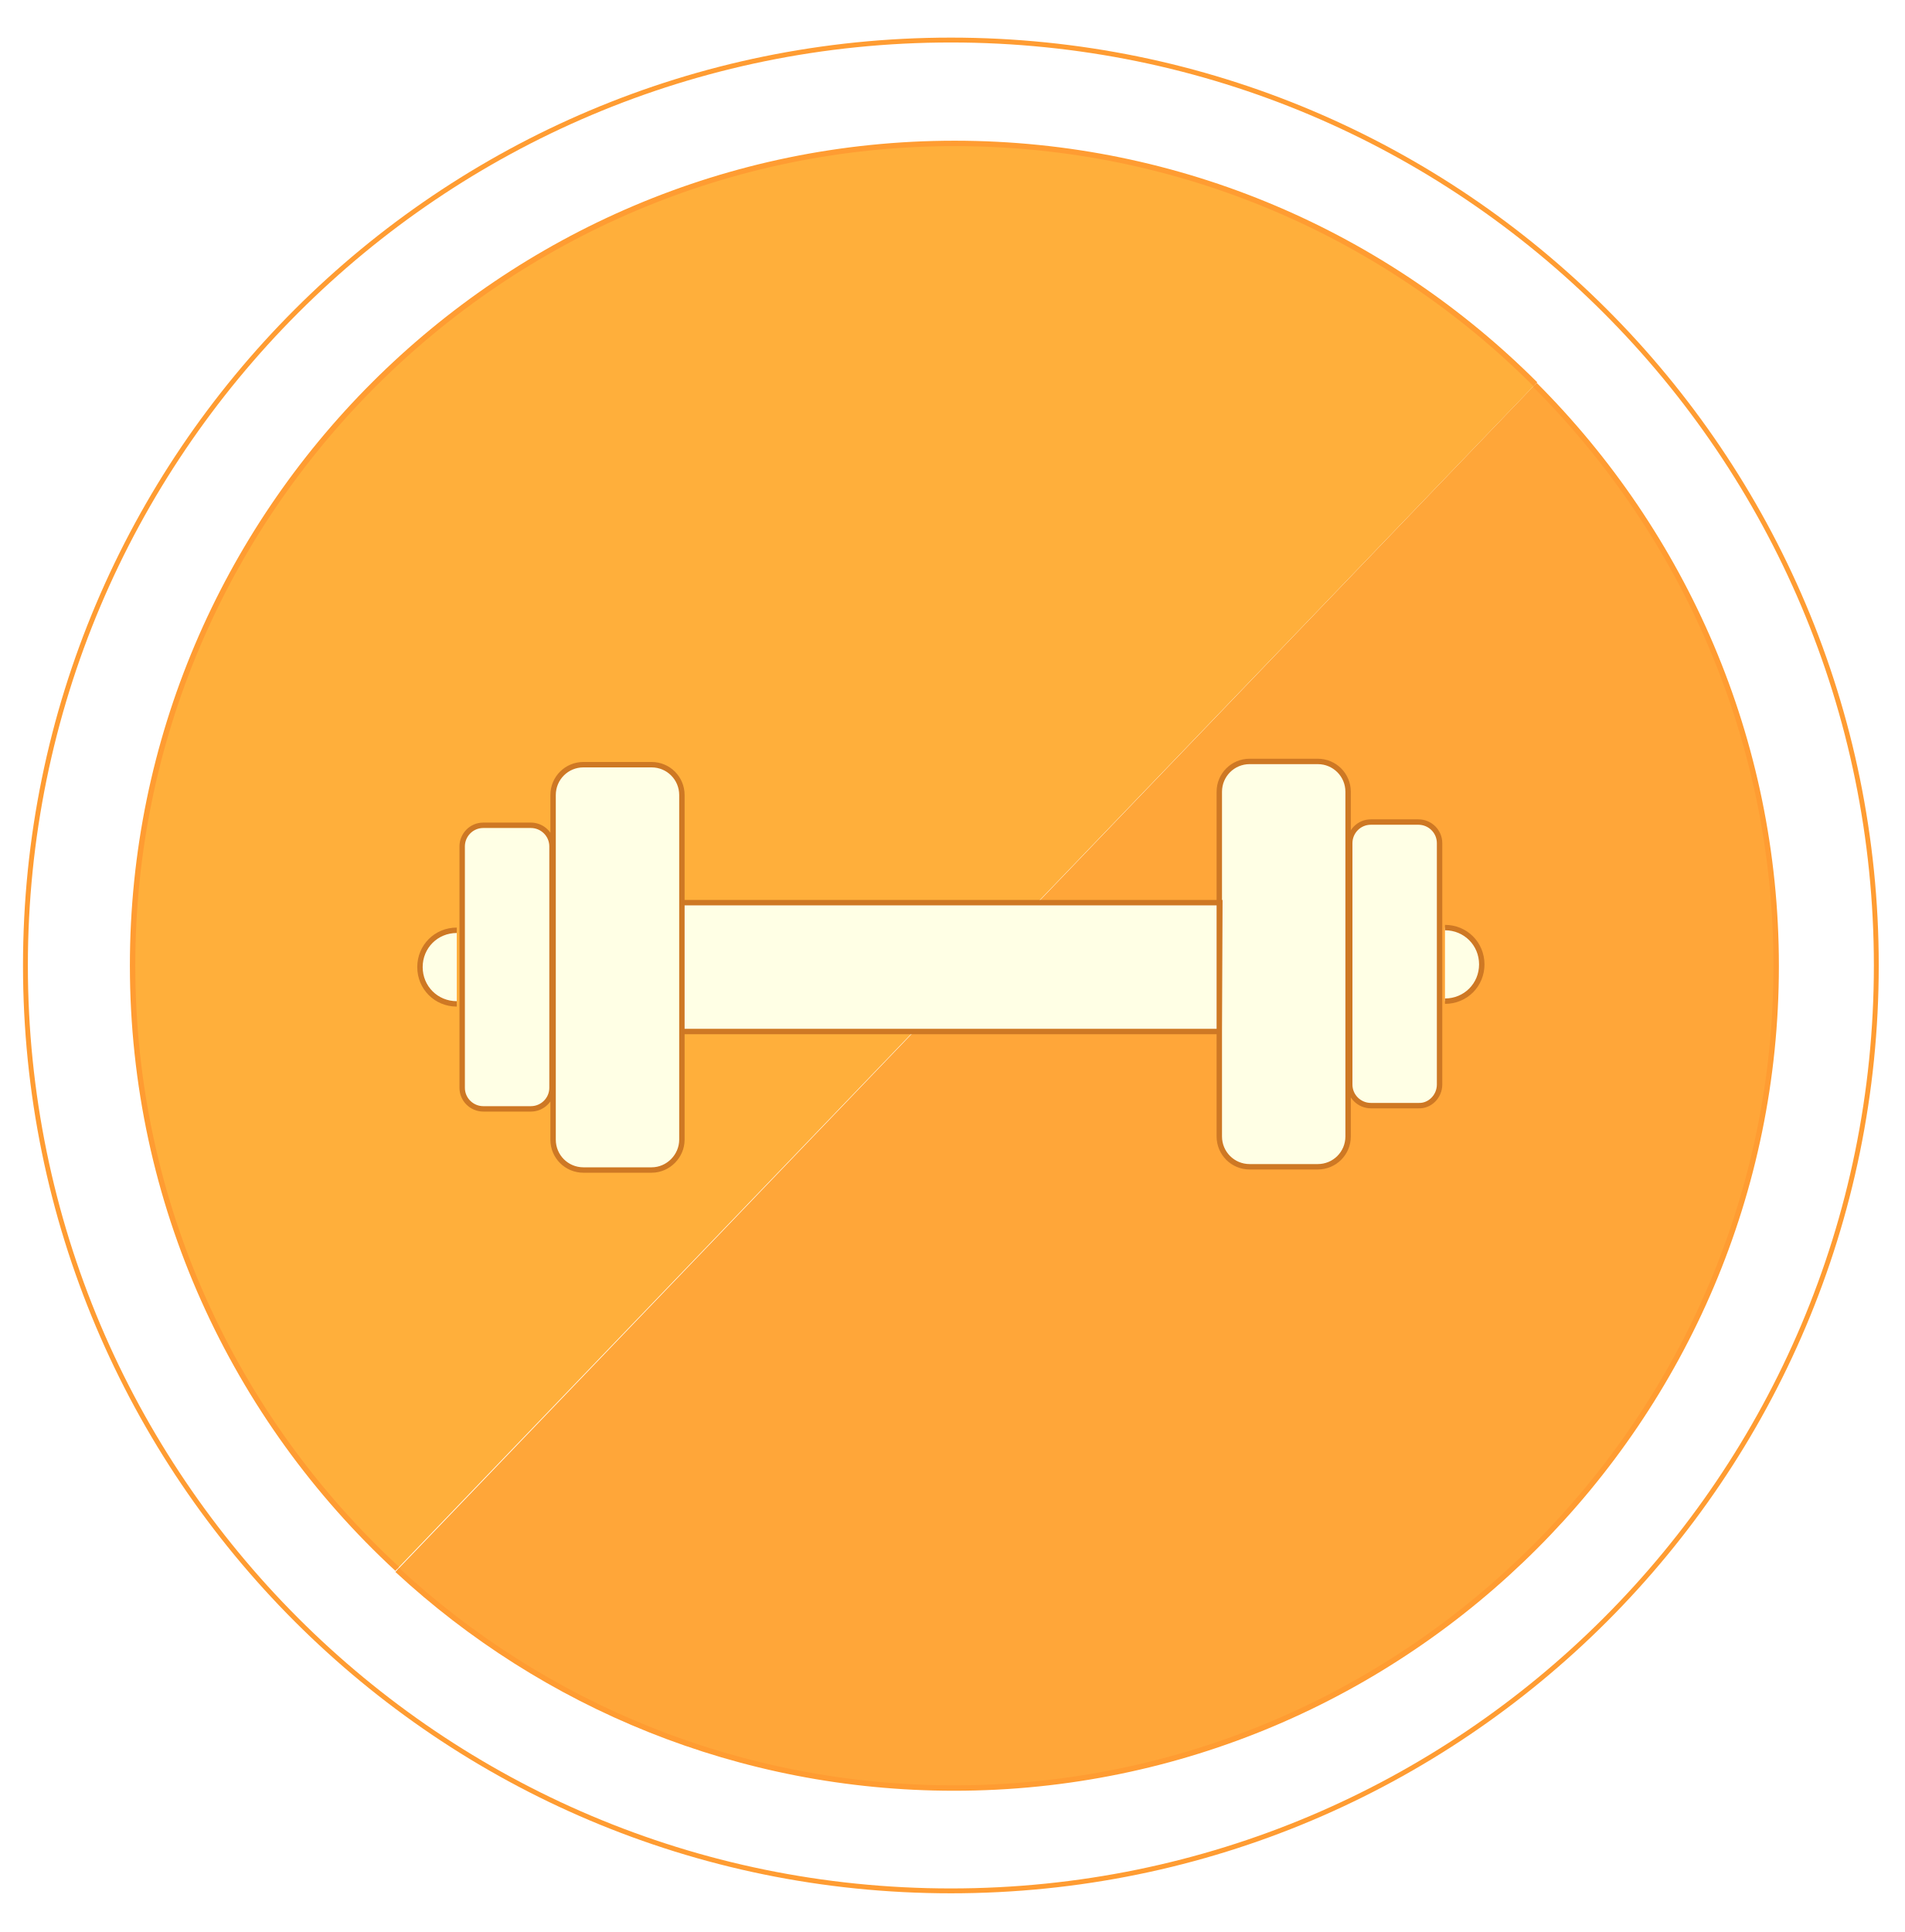
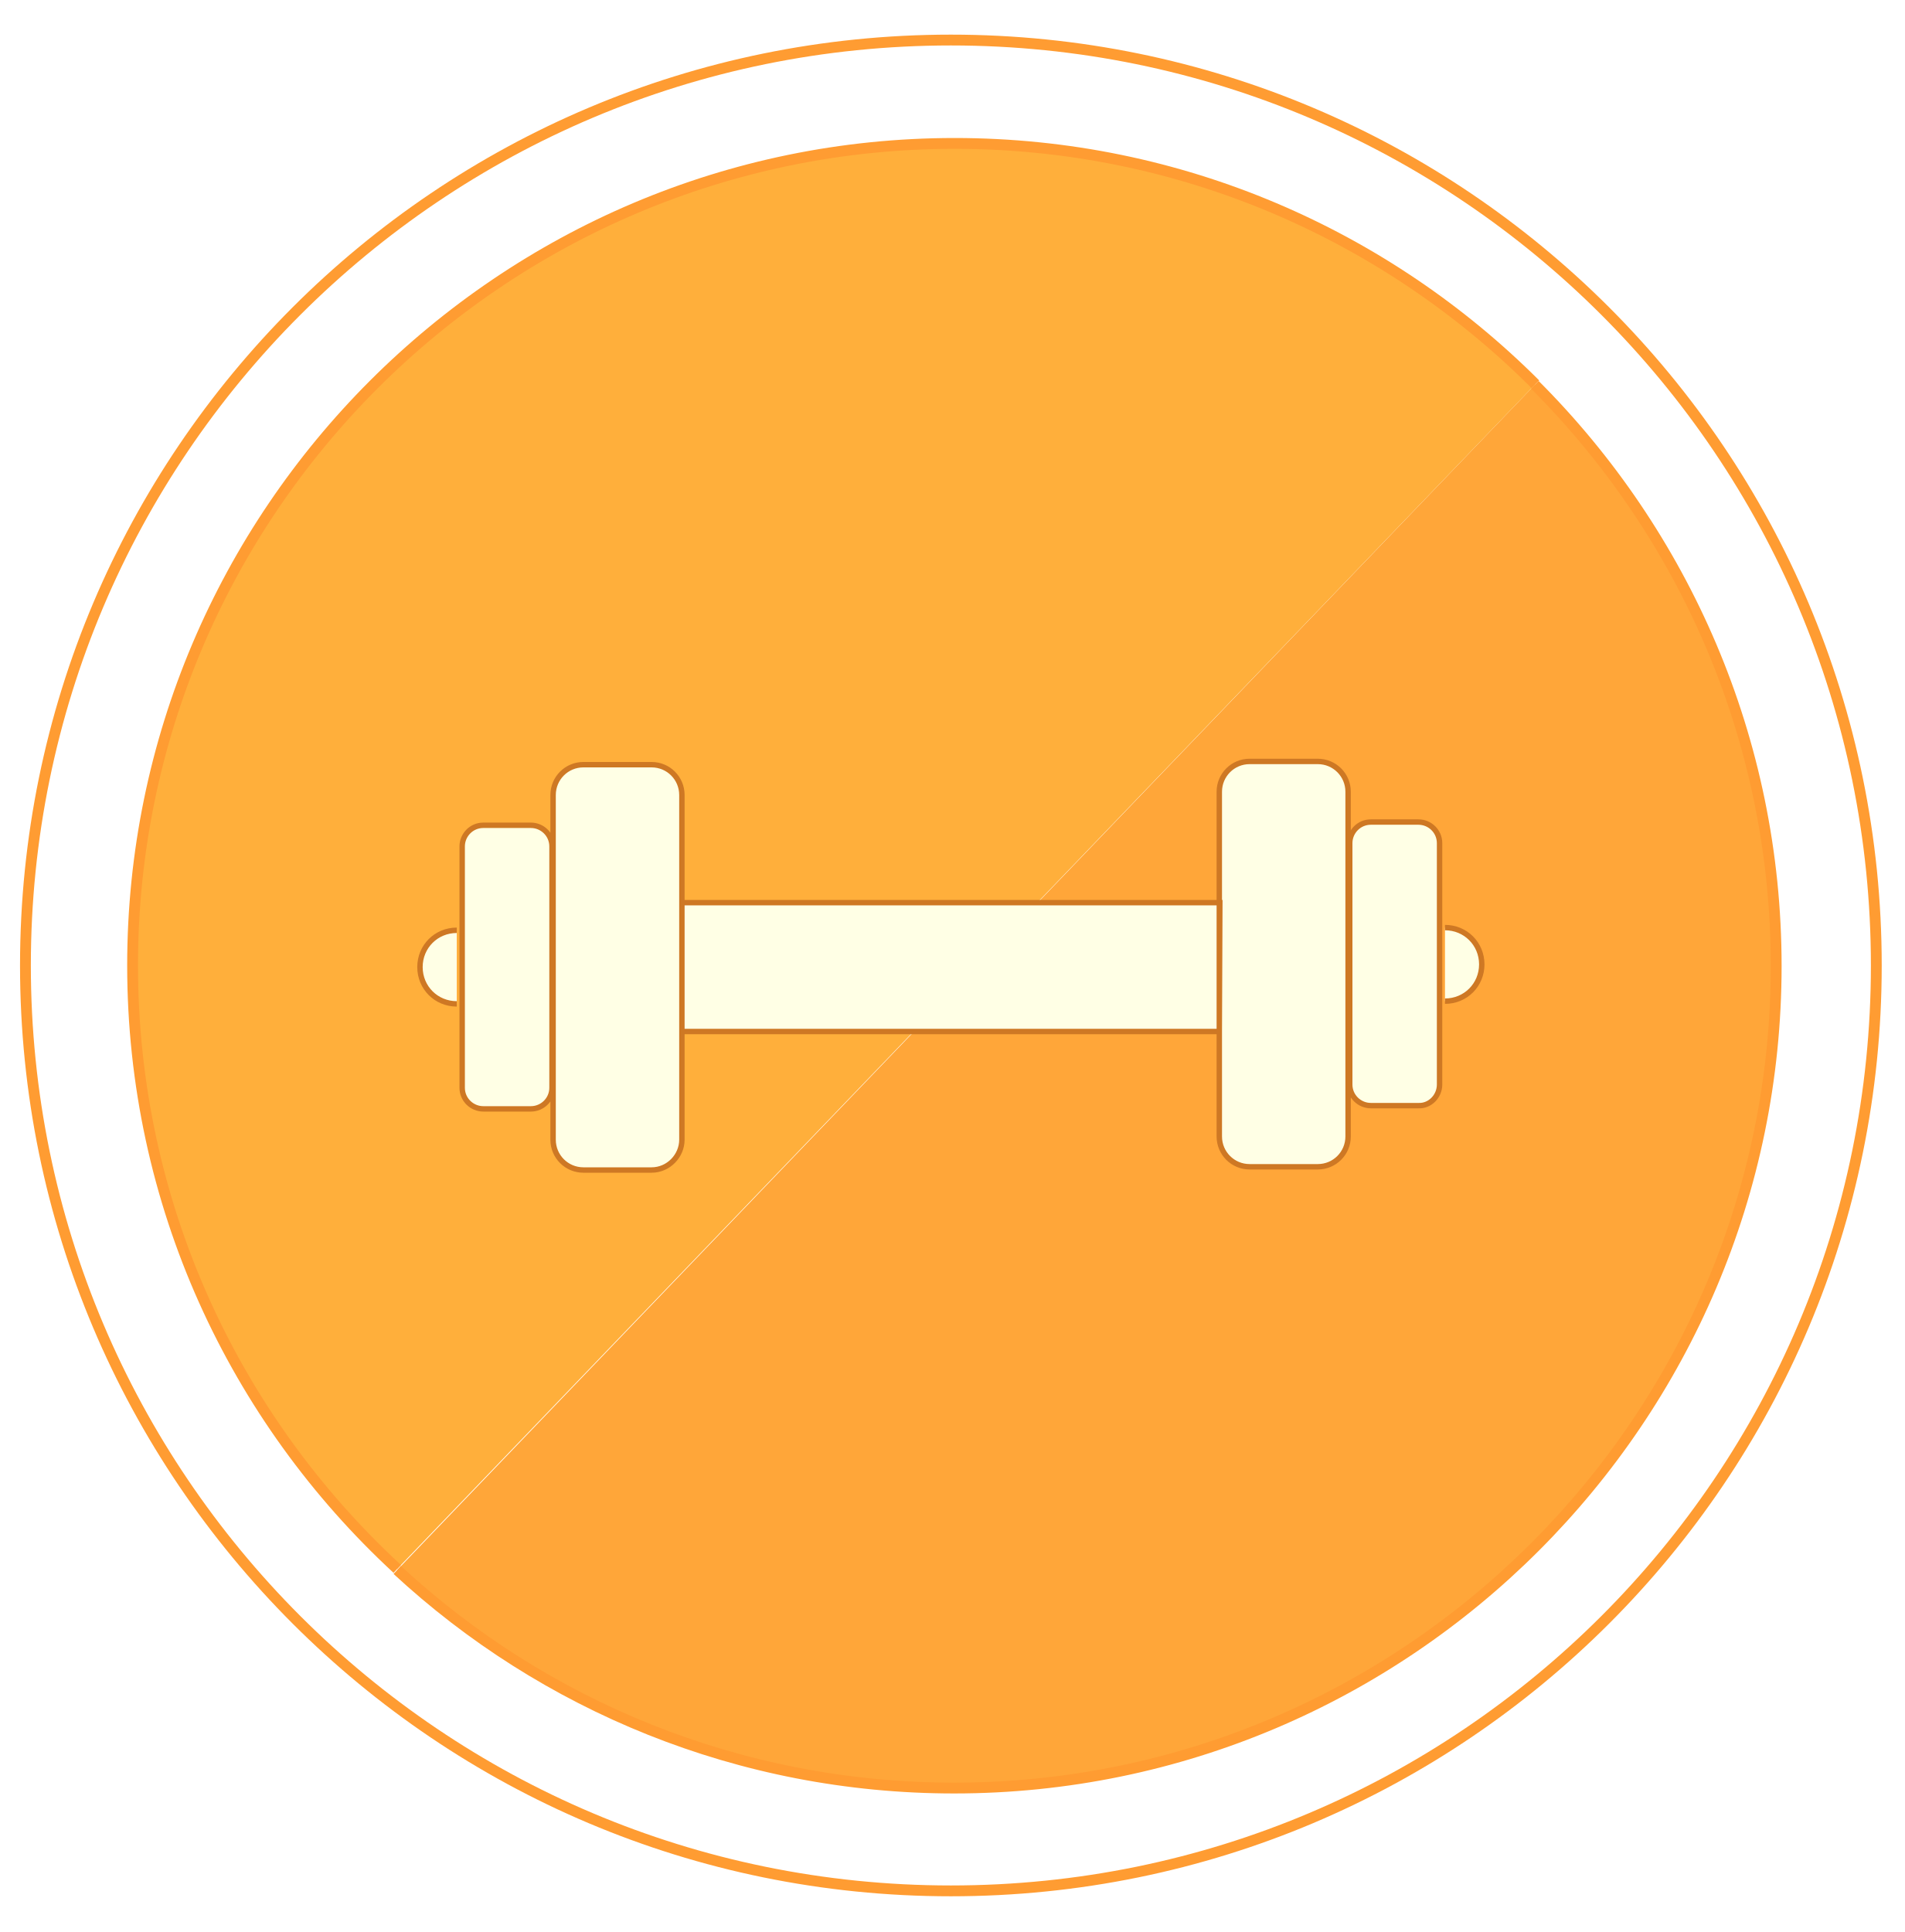
<svg xmlns="http://www.w3.org/2000/svg" version="1.1" id="Layer_1" x="0px" y="0px" viewBox="0 0 352 357" style="enable-background:new 0 0 352 357;" xml:space="preserve">
  <style type="text/css">
- 	.st0{fill:#FFA639;stroke:#FF9C32;stroke-miterlimit:10;}
- 	.st1{fill:#FFAF3B;stroke:#FF9C32;stroke-miterlimit:10;}
- 	.st2{fill:none;stroke:#FF9C32;stroke-width:0.9;stroke-miterlimit:10;}
+ 	.st0{fill:#FFA639;stroke:#FF9C32;stroke-width:2;stroke-miterlimit:10;}
+ 	.st1{fill:#FFAF3B;stroke:#FF9C32;stroke-width:2;stroke-miterlimit:10;}
+ 	.st2{fill:none;stroke:#FF9C32;stroke-width:2;stroke-miterlimit:10;}
	.st3{fill:#FFFFE5;stroke:#CE7824;stroke-miterlimit:10;}
</style>
-   <g id="Layer_2">
- </g>
-   <g id="Normal_1_">
- </g>
-   <g id="Selected_1_">
-     <g id="Selected">
-       <path class="st0" d="M283.6,71.1c27.5,27.5,44.6,65.5,44.6,107.4c0,83.7-68.2,151.9-151.9,151.9c-39.7,0-75.9-15.3-102.9-40.3" />
-       <path class="st1" d="M73.4,289.9c-30.1-27.8-48.9-67.5-48.9-111.5c0-83.7,68.2-151.9,151.9-151.9c41.8,0,79.8,17,107.3,44.5" />
-       <circle class="st2" cx="175.7" cy="178.4" r="171" />
-     </g>
-     <path id="Dumbell_2_" class="st3" d="M120.4,216.2h-12.6c-3.1,0-5.6-2.5-5.6-5.6v-63.7c0-3.1,2.5-5.6,5.6-5.6h12.6   c3.1,0,5.6,2.5,5.6,5.6v63.7C126,213.6,123.5,216.2,120.4,216.2z M102,201v-44.6c0-2.2-1.8-3.9-3.9-3.9h-8.8   c-2.2,0-3.9,1.8-3.9,3.9V201c0,2.2,1.8,3.9,3.9,3.9h8.8C100.2,204.9,102,203.2,102,201z M84.4,171.9c-3.8,0-6.8,3-6.8,6.8   s3,6.8,6.8,6.8 M243.5,215.6h-12.6c-3.1,0-5.6-2.5-5.6-5.6v-63.7c0-3.1,2.5-5.6,5.6-5.6h12.6c3.1,0,5.6,2.5,5.6,5.6V210   C249.1,213.1,246.6,215.6,243.5,215.6z M266,200.4v-44.6c0-2.2-1.8-3.9-3.9-3.9h-8.8c-2.2,0-3.9,1.8-3.9,3.9v44.6   c0,2.2,1.8,3.9,3.9,3.9h8.8C264.2,204.4,266,202.6,266,200.4z M267,185c3.8,0,6.8-3,6.8-6.8s-3-6.8-6.8-6.8 M225.4,166.8H126v23.8   h99.3L225.4,166.8L225.4,166.8z" />
+   <g id="Selected">
+     <path class="st0" d="M283.6,71.1c27.5,27.5,44.6,65.5,44.6,107.4c0,83.7-68.2,151.9-151.9,151.9c-39.7,0-75.9-15.3-102.9-40.3" />
+     <path class="st1" d="M73.4,289.9c-30.1-27.8-48.9-67.5-48.9-111.5c0-83.7,68.2-151.9,151.9-151.9c41.8,0,79.8,17,107.3,44.5" />
+     <circle class="st2" cx="175.7" cy="178.4" r="171" />
  </g>
+   <path id="Dumbell_2_" class="st3" d="M120.4,216.2h-12.6c-3.1,0-5.6-2.5-5.6-5.6v-63.7c0-3.1,2.5-5.6,5.6-5.6h12.6  c3.1,0,5.6,2.5,5.6,5.6v63.7C126,213.6,123.5,216.2,120.4,216.2z M102,201v-44.6c0-2.2-1.8-3.9-3.9-3.9h-8.8c-2.2,0-3.9,1.8-3.9,3.9  V201c0,2.2,1.8,3.9,3.9,3.9h8.8C100.2,204.9,102,203.2,102,201z M84.4,171.9c-3.8,0-6.8,3-6.8,6.8s3,6.8,6.8,6.8 M243.5,215.6h-12.6  c-3.1,0-5.6-2.5-5.6-5.6v-63.7c0-3.1,2.5-5.6,5.6-5.6h12.6c3.1,0,5.6,2.5,5.6,5.6V210C249.1,213.1,246.6,215.6,243.5,215.6z   M266,200.4v-44.6c0-2.2-1.8-3.9-3.9-3.9h-8.8c-2.2,0-3.9,1.8-3.9,3.9v44.6c0,2.2,1.8,3.9,3.9,3.9h8.8  C264.2,204.4,266,202.6,266,200.4z M267,185c3.8,0,6.8-3,6.8-6.8s-3-6.8-6.8-6.8 M225.4,166.8H126v23.8h99.3L225.4,166.8  L225.4,166.8z" />
</svg>
